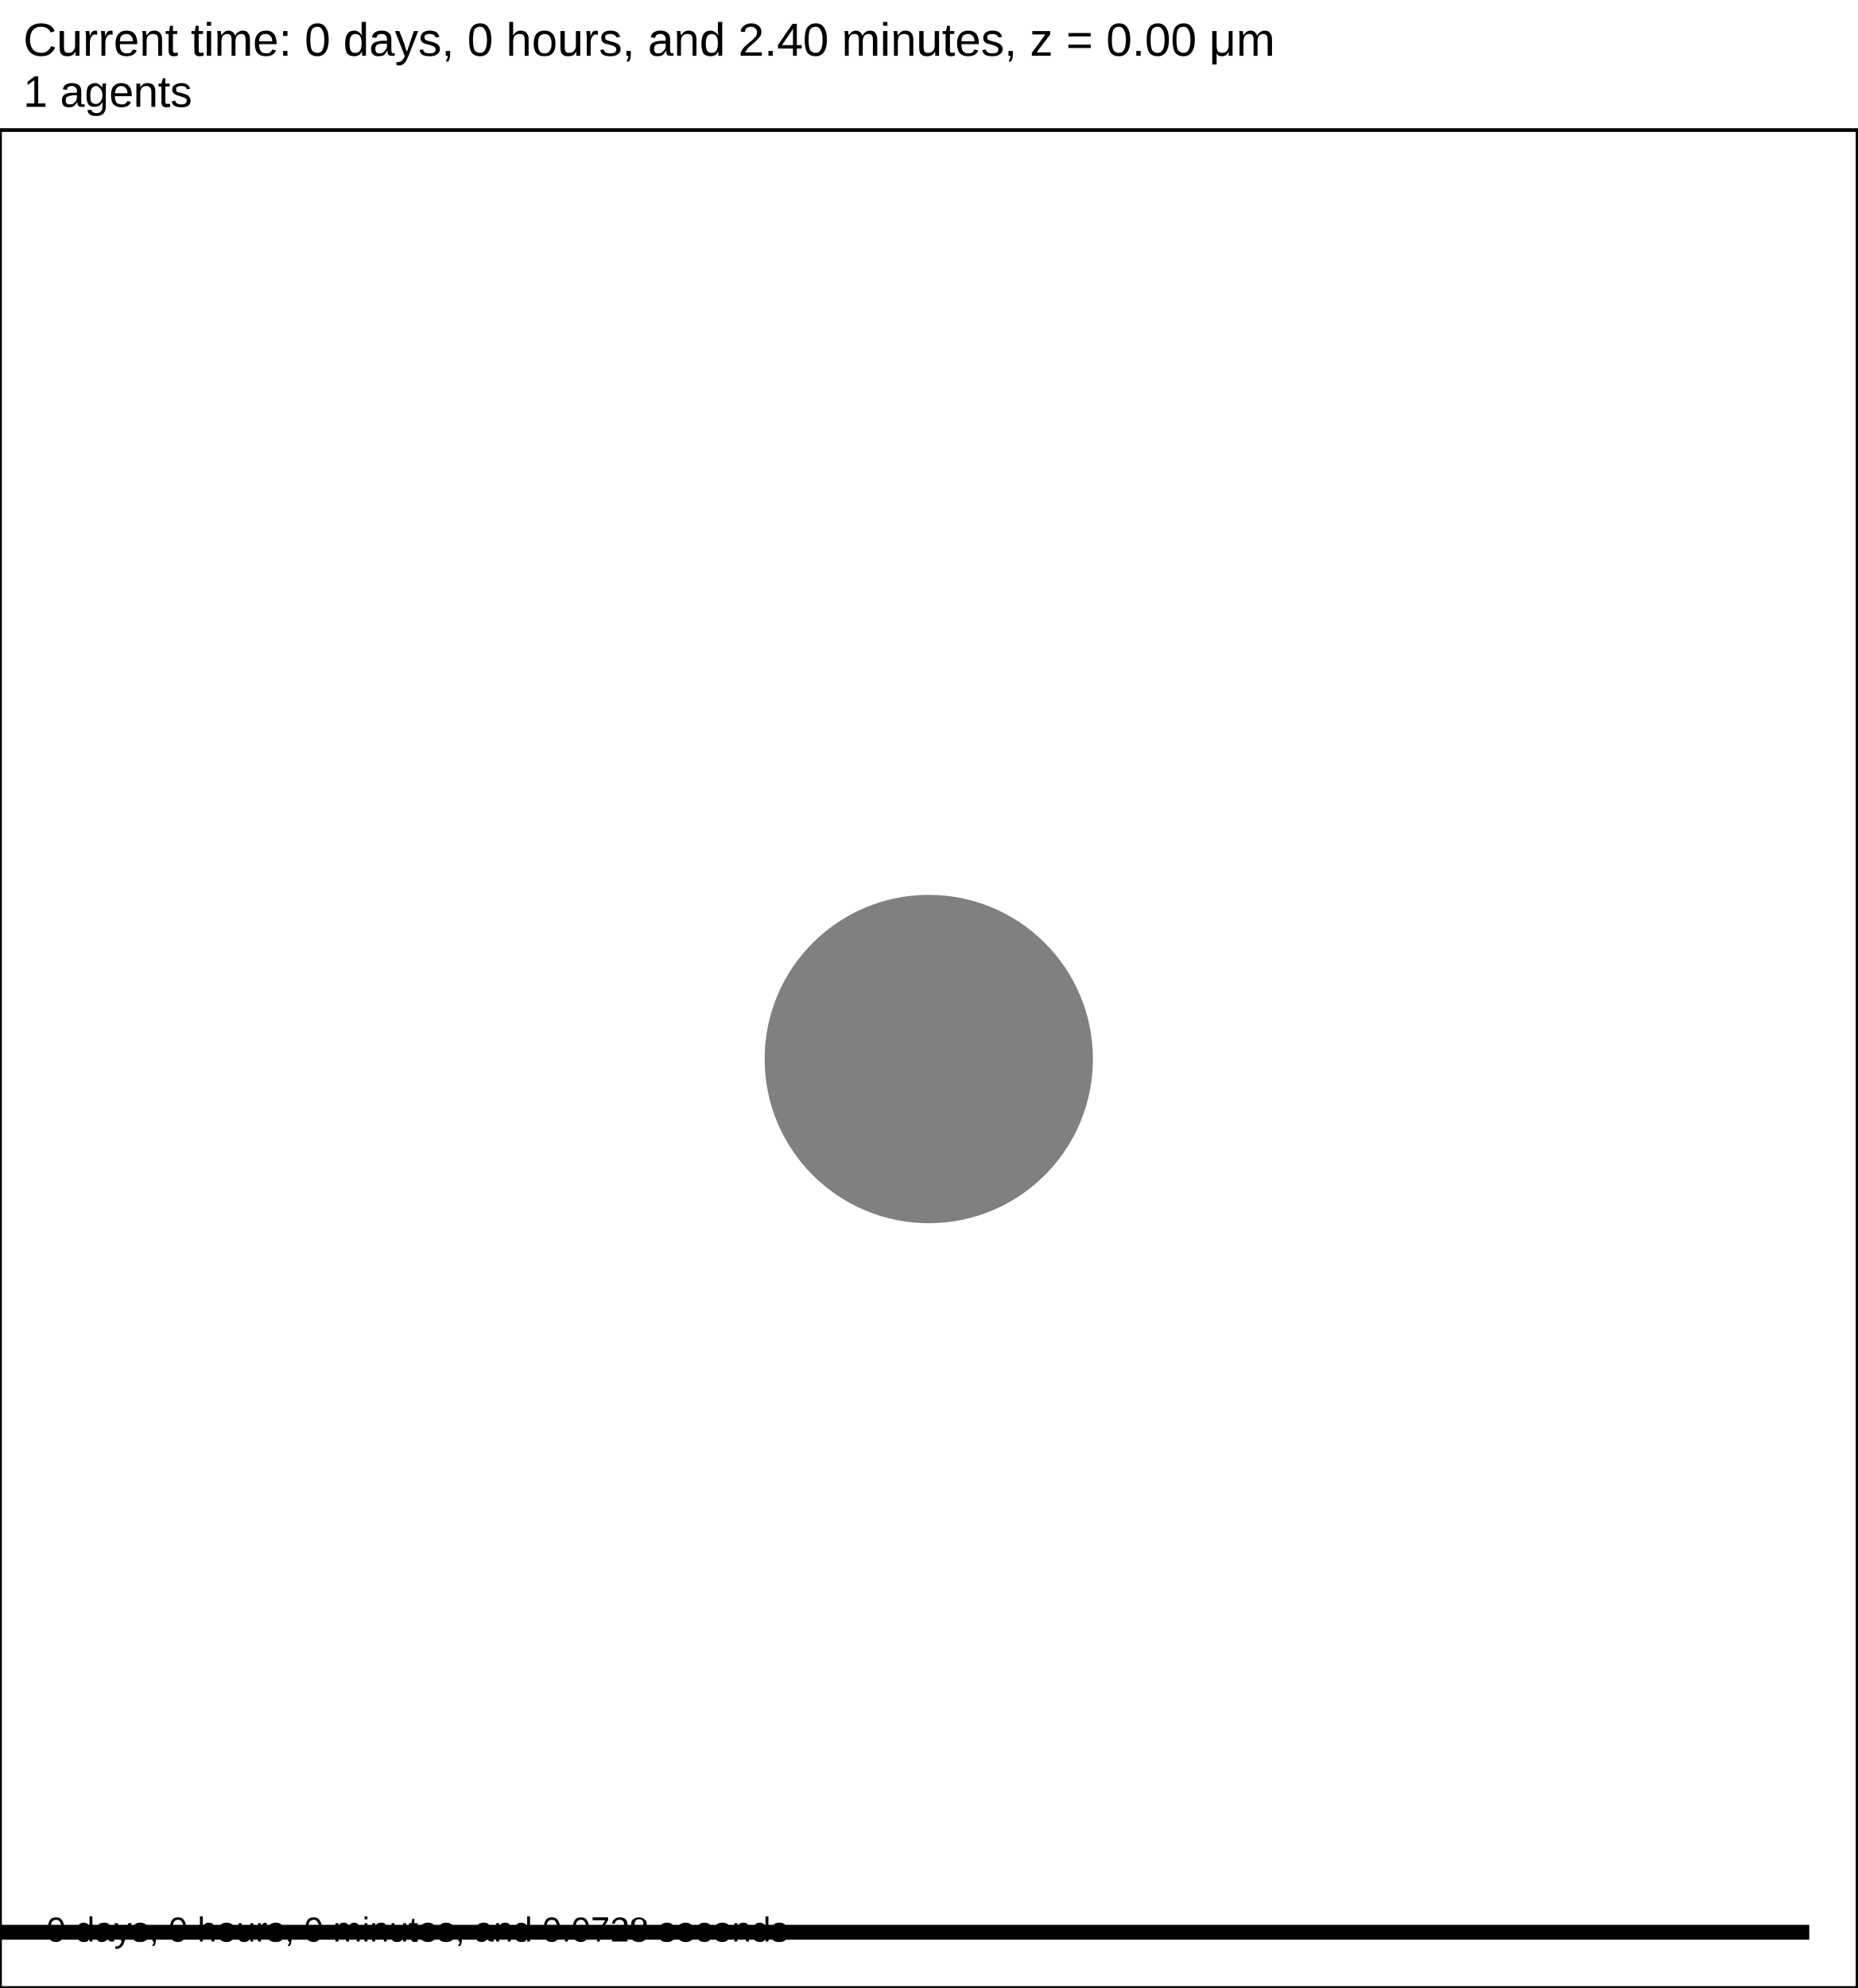
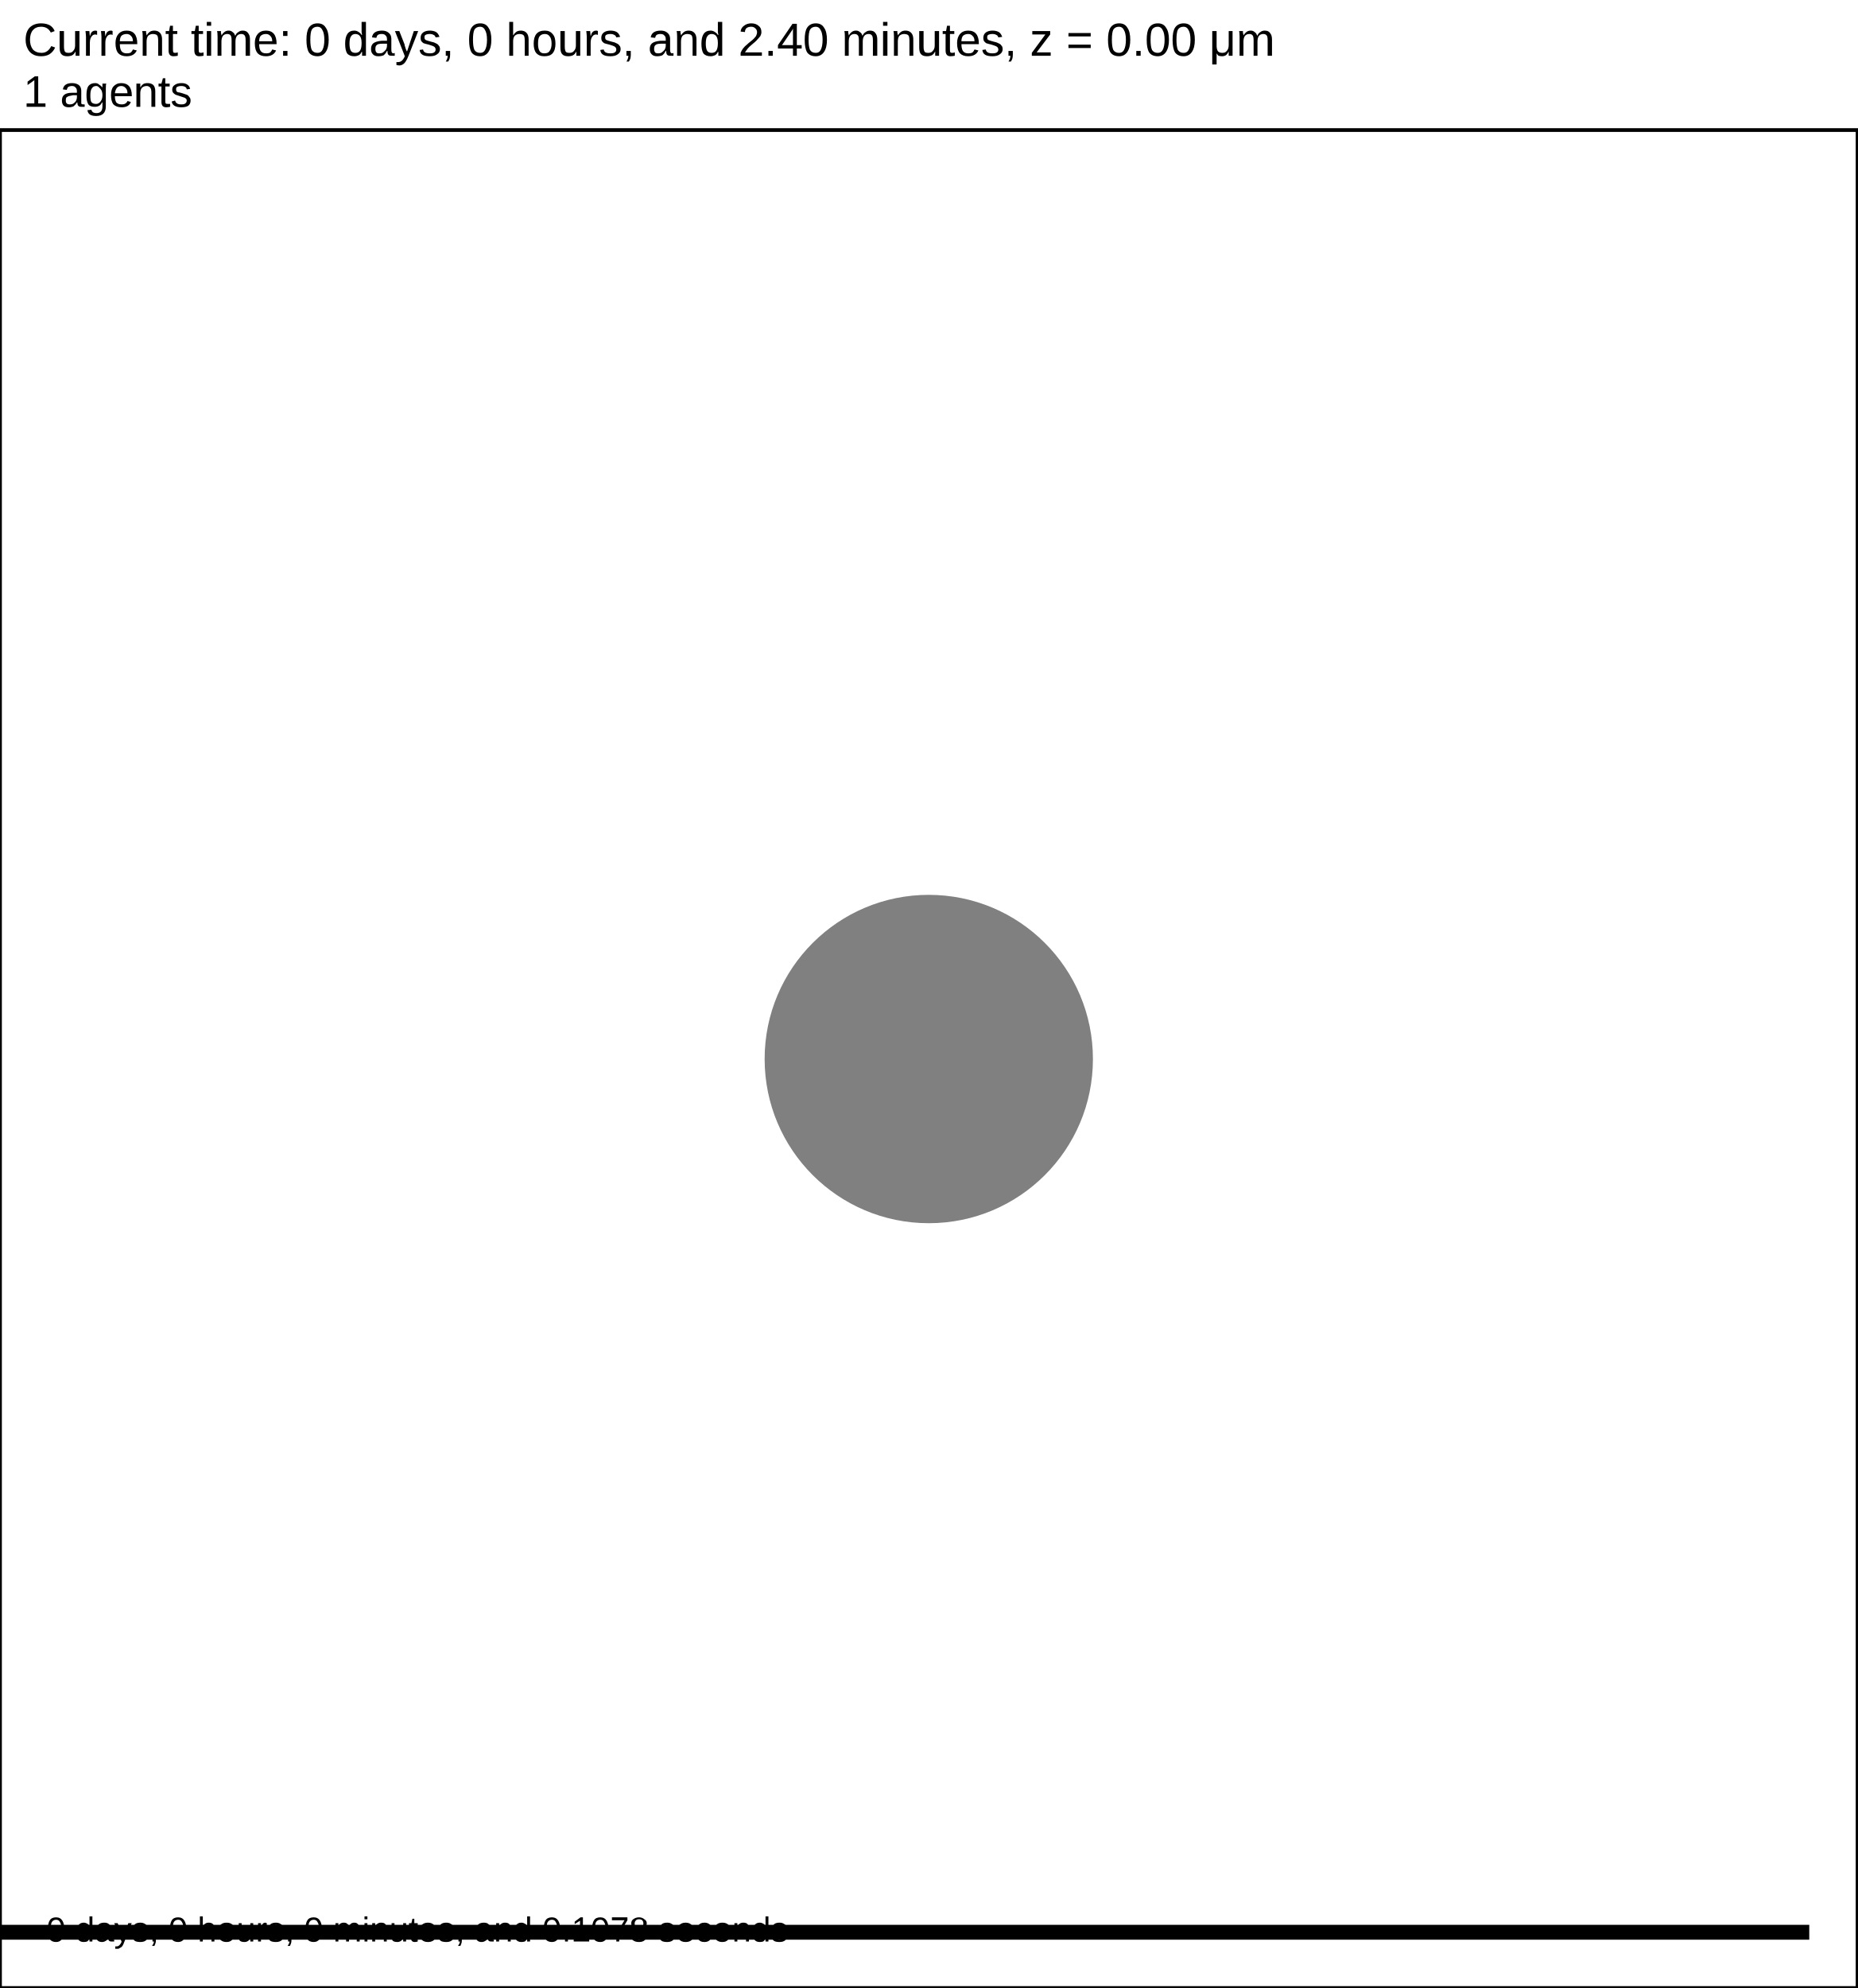
<svg xmlns="http://www.w3.org/2000/svg" version="1.1" width="60" height="64.2" id="svg2">
  <rect x="0" y="0" width="60" height="64.2" stroke-width="0.12" stroke="white" fill="white" />
  <text x="0.75" y="1.8" font-family="Arial" font-size="1.5" fill="black">
   Current time: 0 days, 0 hours, and 2.40 minutes, z = 0.00 μm
  </text>
  <text x="0.75" y="3.45" font-family="Arial" font-size="1.425" fill="black">
   1 agents
  </text>
  <g id="tissue" transform="translate(0,64.2) scale(1,-1)">
    <g id="ECM">
  </g>
    <g id="cells">
      <g id="cell0" type="default" dead="false">
-         <circle cx="30" cy="30" r="5.013" stroke-width="0.5" stroke="black" fill="grey" />
+         <circle cx="30" cy="30" r="5" stroke-width="0.5" stroke="black" fill="grey" />
        <circle cx="30" cy="30" r="5.052" stroke-width="0.5" stroke="grey" fill="grey" />
      </g>
    </g>
  </g>
  <rect x="-141.5" y="62.1" width="200" height="0.6" stroke-width="0.12" stroke="rgb(255,255,255)" fill="rgb(0,0,0)" />
  <text x="-141.125" y="61.725" font-family="Arial" font-size="1.5" fill="black">
   200 μm
  </text>
  <text x="1.5" y="62.7" font-family="Arial" font-size="1.125" fill="black">
-    0 days, 0 hours, 0 minutes, and 0.0728 seconds
+    0 days, 0 hours, 0 minutes, and 0.1078 seconds
  </text>
  <rect x="0" y="4.2" width="60" height="60" stroke-width="0.12" stroke="rgb(0,0,0)" fill="none" />
</svg>
